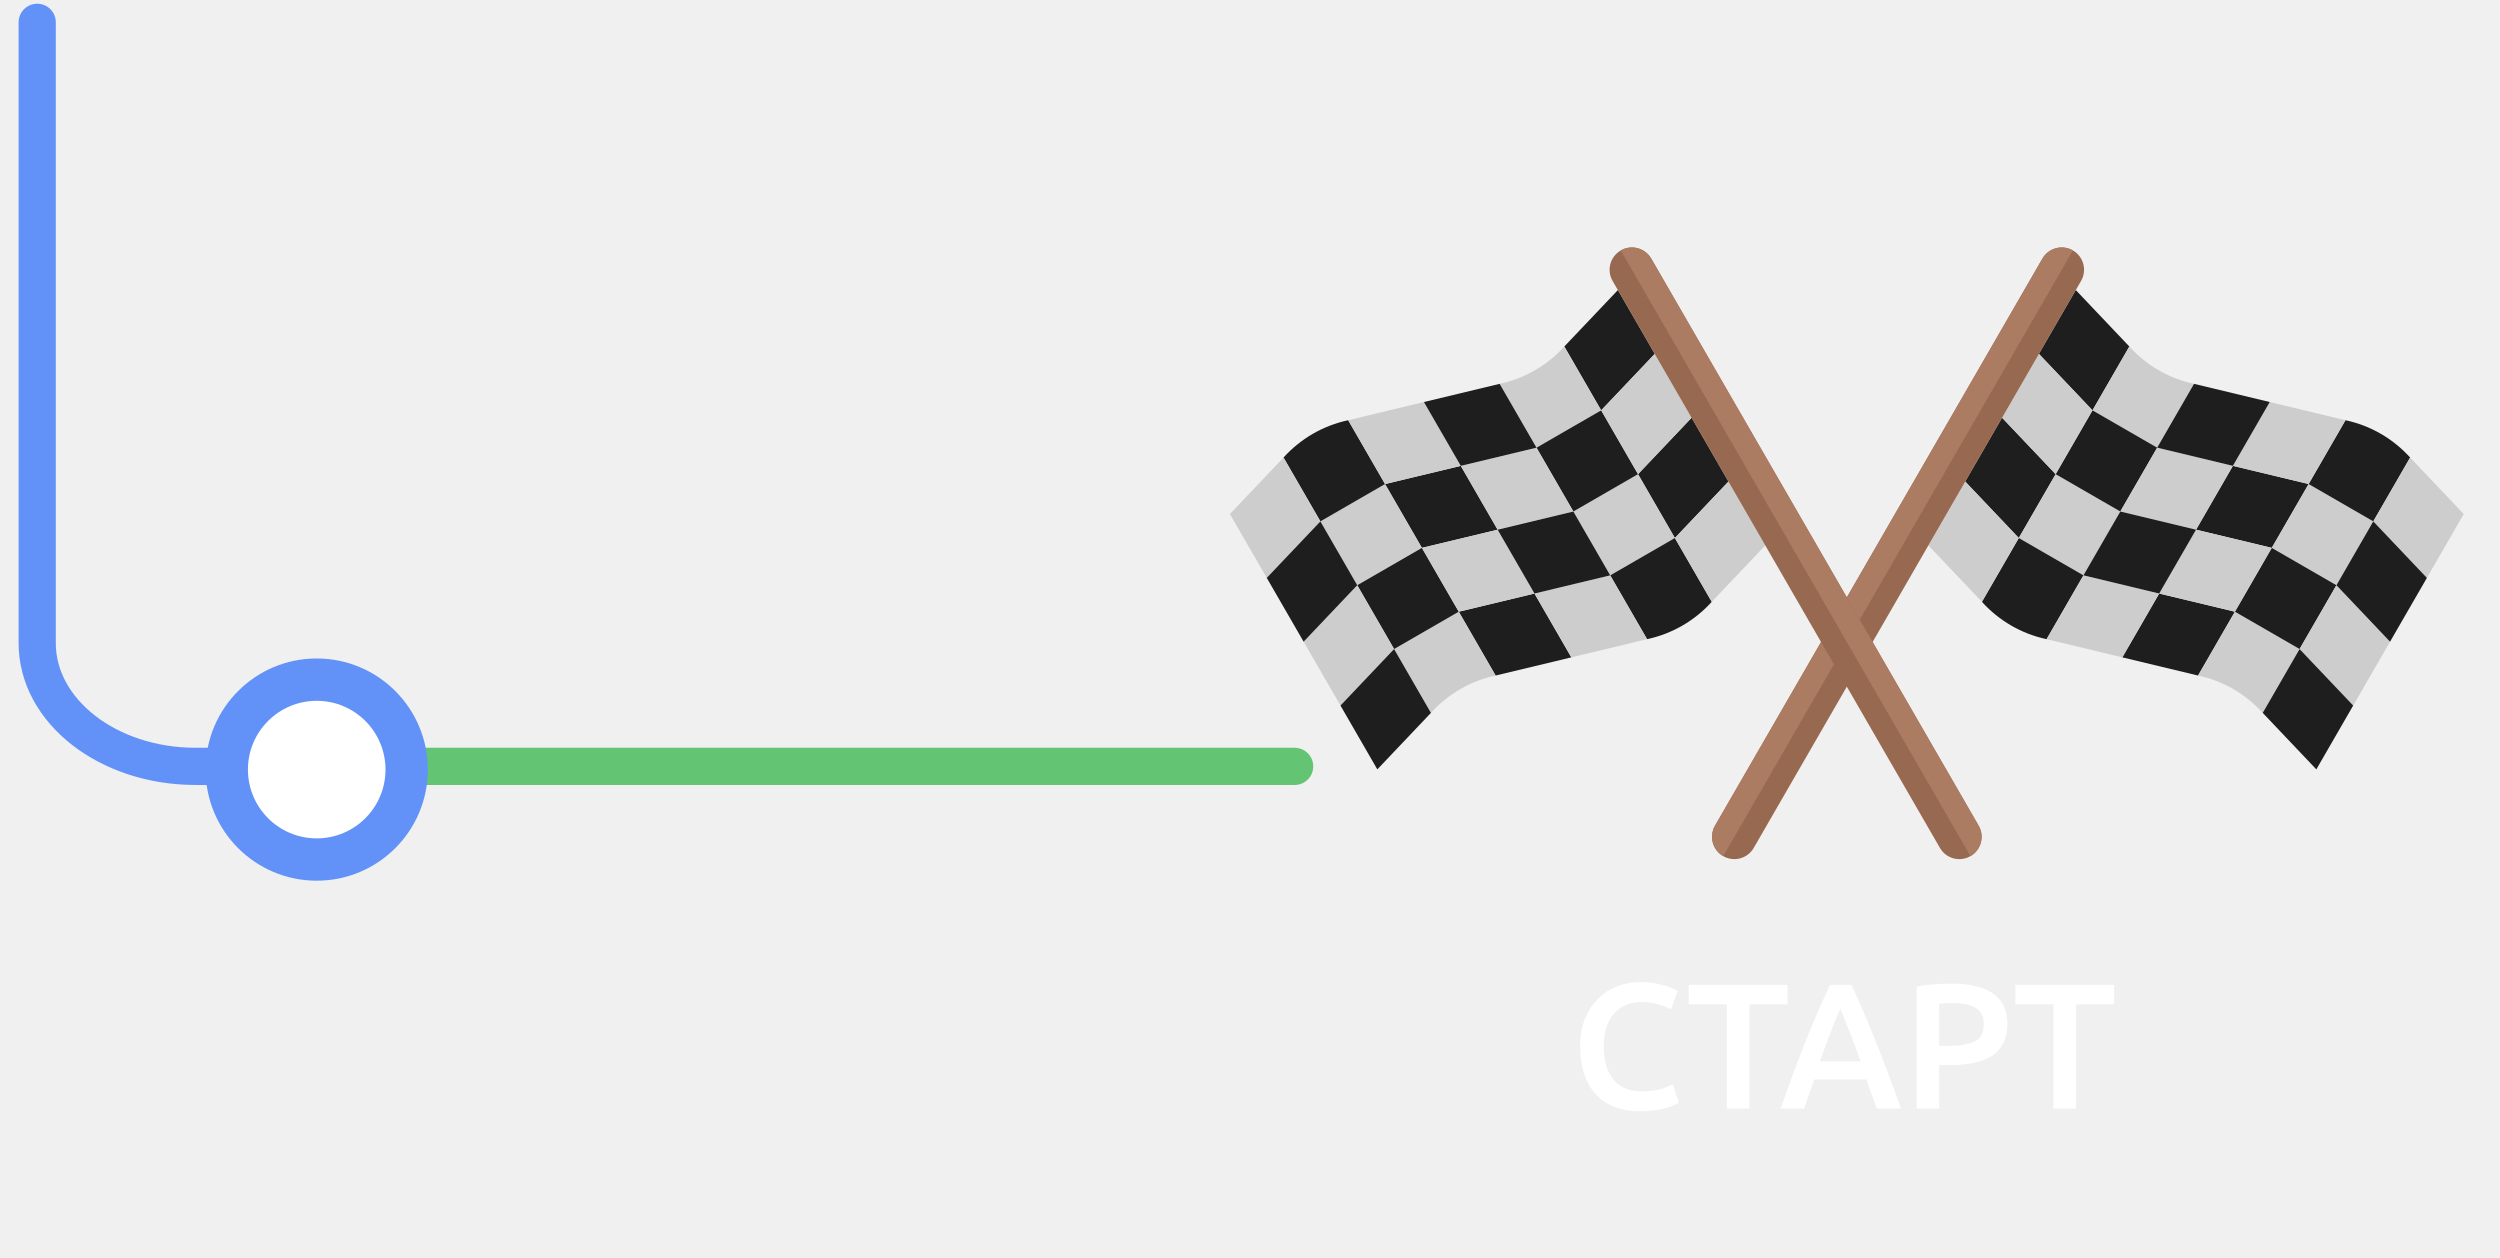
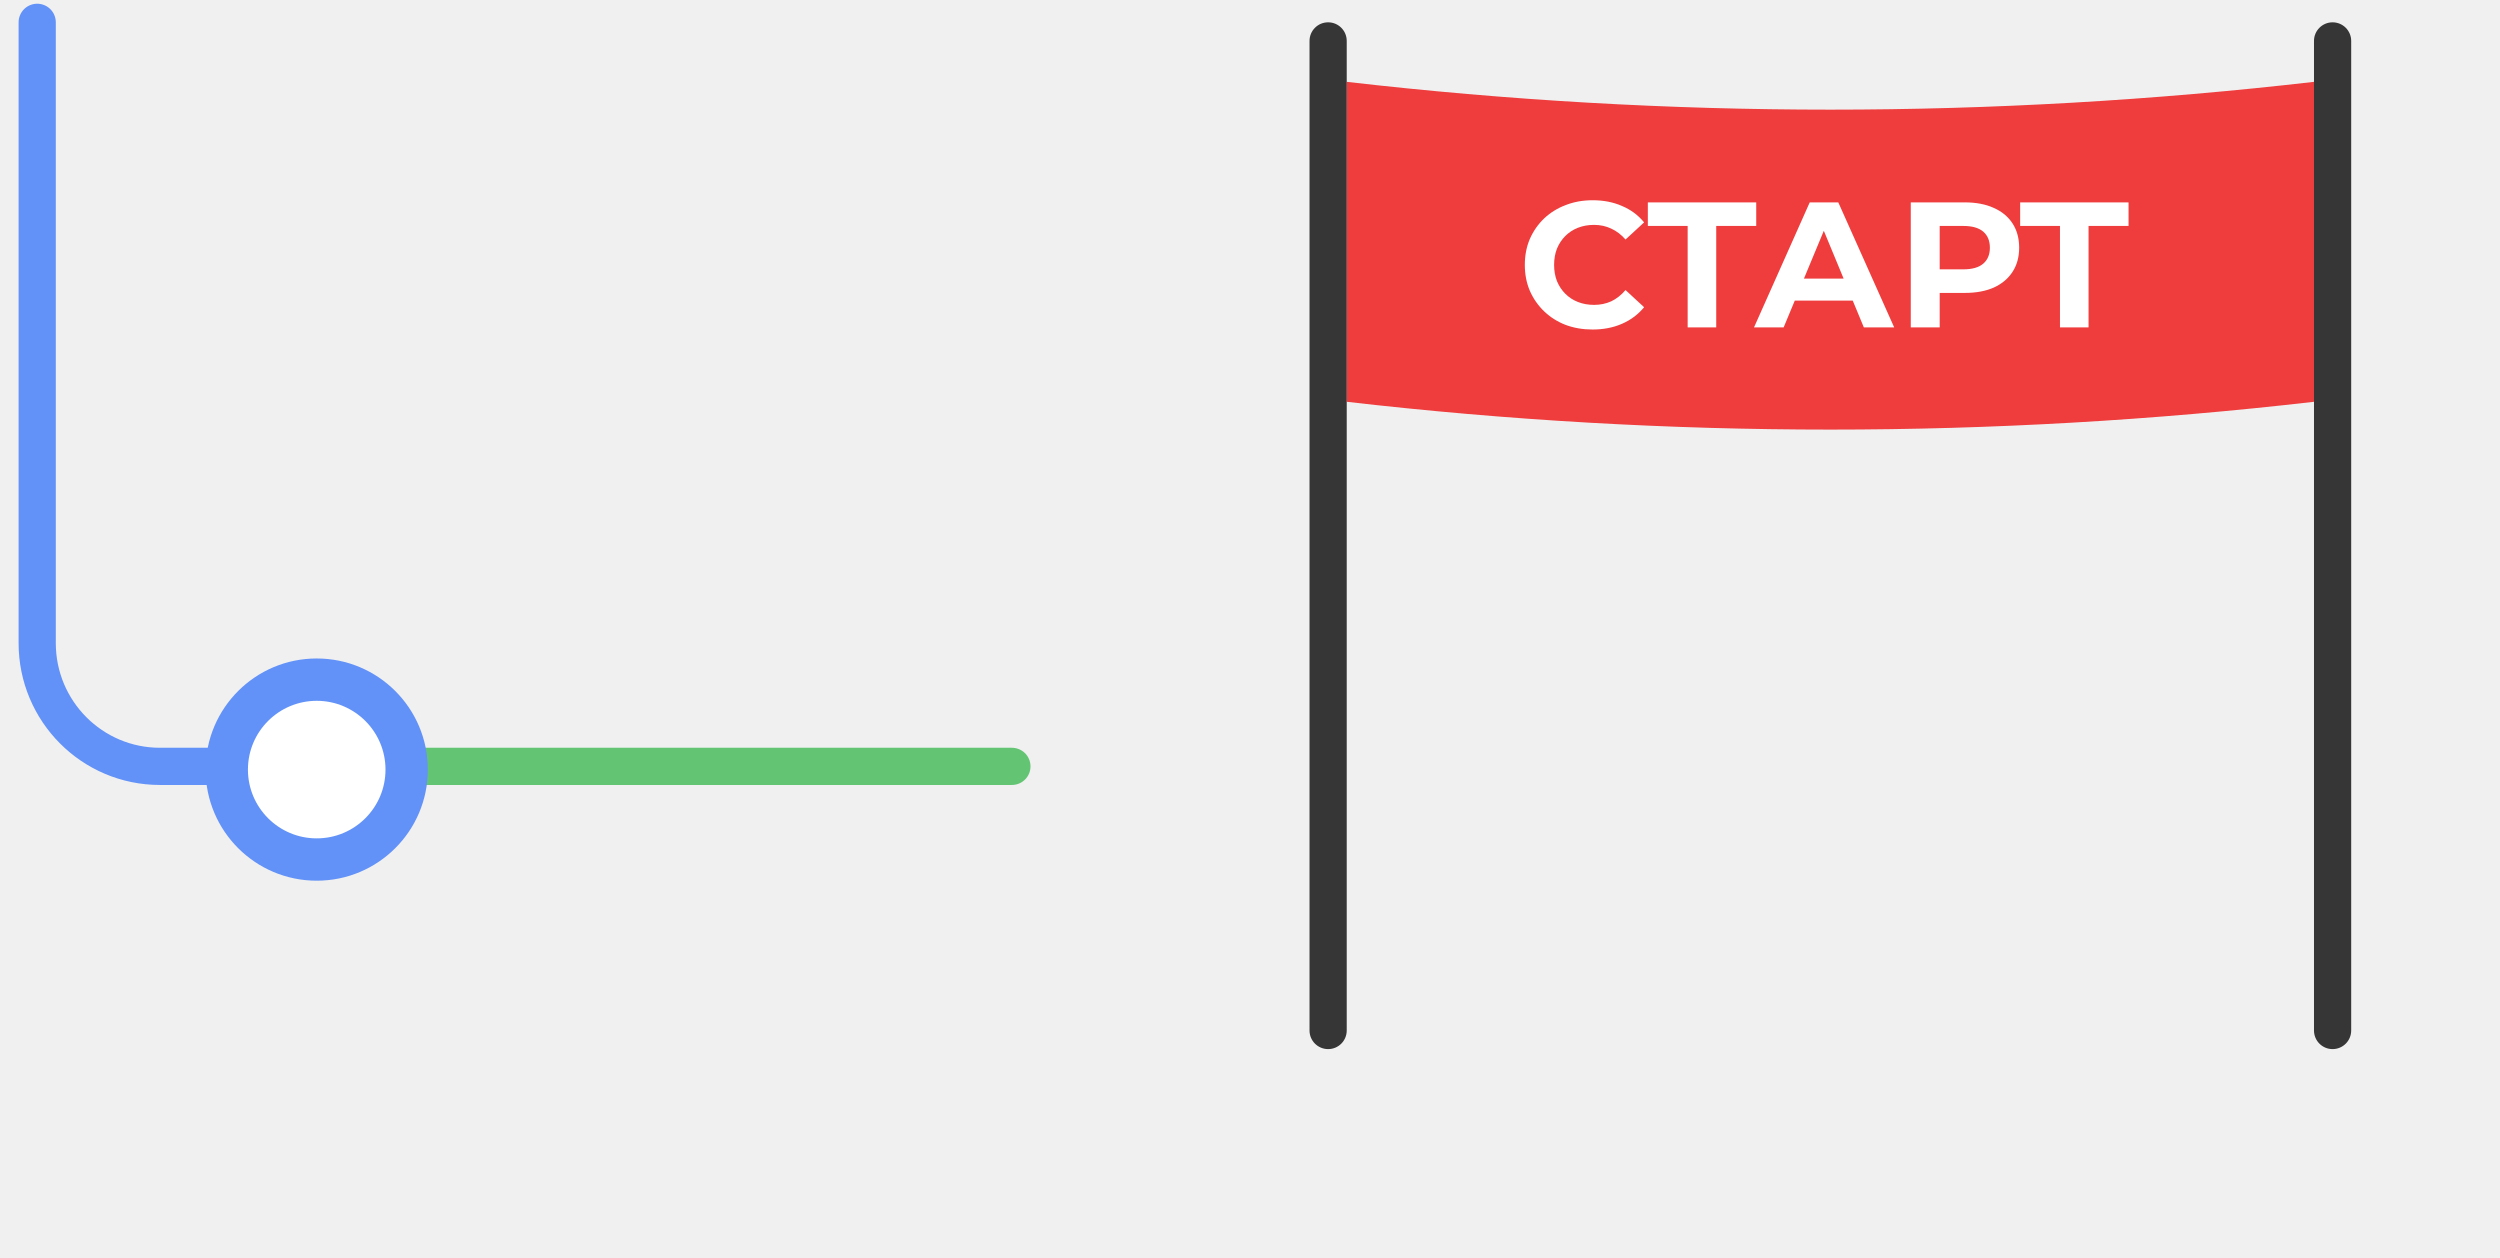
<svg xmlns="http://www.w3.org/2000/svg" width="336" height="169" viewBox="0 0 336 169" fill="none">
-   <path d="M5 3V86.44C5 95.586 14.527 103 26.278 103H174" stroke="url(#paint0_linear_1878_4)" stroke-width="5" stroke-linecap="round" />
+   <path d="M5 3V86.44C5 95.586 12.384 103 21.494 103H136" stroke="url(#paint0_linear_1878_4)" stroke-width="5" stroke-linecap="round" />
  <path d="M42.567 118.366C50.814 118.366 57.5 111.68 57.5 103.433C57.5 95.185 50.814 88.499 42.567 88.499C34.319 88.499 27.633 95.185 27.633 103.433C27.633 111.68 34.319 118.366 42.567 118.366Z" fill="#6292F7" />
  <path d="M42.567 112.677C47.672 112.677 51.811 108.539 51.811 103.433C51.811 98.327 47.672 94.189 42.567 94.189C37.461 94.189 33.322 98.327 33.322 103.433C33.322 108.539 37.461 112.677 42.567 112.677Z" fill="white" />
-   <path d="M278.979 38.978L286.184 46.57L281.231 55.149L274.025 47.557L278.979 38.978Z" fill="#1E1E1E" />
-   <path d="M269.072 56.136L276.278 63.728L271.325 72.308L264.119 64.716L269.072 56.136Z" fill="#1E1E1E" />
-   <path d="M300.1 62.611L310.278 65.056L305.325 73.635L295.147 71.191L300.1 62.611Z" fill="#1E1E1E" />
-   <path d="M290.194 79.77L300.371 82.214L295.418 90.793L285.24 88.349L290.194 79.77Z" fill="#1E1E1E" />
-   <path d="M286.184 46.57C288.48 49.117 291.522 50.873 294.876 51.588L289.923 60.167L281.231 55.149L286.184 46.57Z" fill="#CDCDCD" />
-   <path d="M276.278 63.728L284.969 68.746L280.016 77.326L271.325 72.308L276.278 63.728Z" fill="#CDCDCD" />
-   <path d="M310.278 65.056L318.969 70.074L314.016 78.653L305.325 73.635L310.278 65.056Z" fill="#CDCDCD" />
-   <path d="M300.371 82.214L309.063 87.232L304.11 95.812C301.814 93.265 298.772 91.508 295.418 90.793L300.371 82.214Z" fill="#CDCDCD" />
-   <path d="M281.231 55.149L289.923 60.167L284.969 68.746L276.278 63.728L281.231 55.149Z" fill="#1E1E1E" />
-   <path d="M271.325 72.308L280.016 77.326L275.063 85.905C271.709 85.19 268.667 83.434 266.371 80.887L271.325 72.308Z" fill="#1E1E1E" />
-   <path d="M305.325 73.635L314.016 78.653L309.063 87.232L300.371 82.214L305.325 73.635Z" fill="#1E1E1E" />
-   <path d="M315.231 56.477C318.585 57.191 321.627 58.948 323.923 61.495L318.969 70.074L310.278 65.056L315.231 56.477Z" fill="#1E1E1E" />
-   <path d="M274.025 47.557L281.231 55.149L276.278 63.728L269.072 56.136L274.025 47.557Z" fill="#CDCDCD" />
-   <path d="M264.119 64.716L271.325 72.308L266.371 80.887L259.166 73.295L264.119 64.716Z" fill="#CDCDCD" />
-   <path d="M295.147 71.191L305.325 73.635L300.371 82.214L290.194 79.77L295.147 71.191Z" fill="#CDCDCD" />
-   <path d="M305.053 54.032L315.231 56.477L310.278 65.056L300.1 62.611L305.053 54.032Z" fill="#CDCDCD" />
-   <path d="M289.923 60.167L300.1 62.611L295.147 71.191L284.969 68.746L289.923 60.167Z" fill="#CDCDCD" />
-   <path d="M280.016 77.326L290.194 79.77L285.24 88.349L275.063 85.905L280.016 77.326Z" fill="#CDCDCD" />
-   <path d="M314.016 78.653L321.222 86.245L316.269 94.824L309.063 87.232L314.016 78.653Z" fill="#CDCDCD" />
-   <path d="M323.923 61.495L331.128 69.087L326.175 77.666L318.969 70.074L323.923 61.495Z" fill="#CDCDCD" />
-   <path d="M294.876 51.588L305.053 54.032L300.1 62.611L289.923 60.167L294.876 51.588Z" fill="#1E1E1E" />
-   <path d="M284.969 68.746L295.147 71.191L290.194 79.77L280.016 77.326L284.969 68.746Z" fill="#1E1E1E" />
-   <path d="M318.969 70.074L326.175 77.666L321.222 86.245L314.016 78.653L318.969 70.074Z" fill="#1E1E1E" />
-   <path d="M309.063 87.232L316.269 94.824L311.315 103.404L304.11 95.812L309.063 87.232Z" fill="#1E1E1E" />
-   <rect x="276" y="32.159" width="6" height="94" rx="3" transform="rotate(30 276 32.1592)" fill="#976950" />
-   <path d="M231.598 115.066C230.163 114.237 229.671 112.402 230.5 110.967L274.5 34.757C275.328 33.322 277.163 32.831 278.598 33.659L231.598 115.066Z" fill="#AC7C62" />
-   <path d="M217.449 38.978L210.244 46.57L215.197 55.149L222.403 47.557L217.449 38.978Z" fill="#1E1E1E" />
-   <path d="M227.356 56.136L220.15 63.728L225.103 72.308L232.309 64.716L227.356 56.136Z" fill="#1E1E1E" />
-   <path d="M196.328 62.611L186.15 65.056L191.103 73.635L201.281 71.191L196.328 62.611Z" fill="#1E1E1E" />
-   <path d="M206.234 79.77L196.057 82.214L201.01 90.793L211.188 88.349L206.234 79.77Z" fill="#1E1E1E" />
-   <path d="M210.244 46.57C207.948 49.117 204.906 50.873 201.552 51.588L206.505 60.167L215.197 55.149L210.244 46.57Z" fill="#CDCDCD" />
-   <path d="M220.15 63.728L211.459 68.746L216.412 77.326L225.103 72.308L220.15 63.728Z" fill="#CDCDCD" />
-   <path d="M186.15 65.056L177.459 70.074L182.412 78.653L191.103 73.635L186.15 65.056Z" fill="#CDCDCD" />
-   <path d="M196.057 82.214L187.365 87.232L192.318 95.812C194.614 93.265 197.656 91.508 201.01 90.793L196.057 82.214Z" fill="#CDCDCD" />
-   <path d="M215.197 55.149L206.505 60.167L211.459 68.746L220.15 63.728L215.197 55.149Z" fill="#1E1E1E" />
-   <path d="M225.103 72.308L216.412 77.326L221.365 85.905C224.719 85.19 227.761 83.434 230.057 80.887L225.103 72.308Z" fill="#1E1E1E" />
-   <path d="M191.103 73.635L182.412 78.653L187.365 87.232L196.057 82.214L191.103 73.635Z" fill="#1E1E1E" />
-   <path d="M181.197 56.477C177.843 57.191 174.801 58.948 172.505 61.495L177.459 70.074L186.15 65.056L181.197 56.477Z" fill="#1E1E1E" />
-   <path d="M222.403 47.557L215.197 55.149L220.15 63.728L227.356 56.136L222.403 47.557Z" fill="#CDCDCD" />
-   <path d="M232.309 64.716L225.103 72.308L230.057 80.887L237.262 73.295L232.309 64.716Z" fill="#CDCDCD" />
-   <path d="M201.281 71.191L191.103 73.635L196.057 82.214L206.234 79.77L201.281 71.191Z" fill="#CDCDCD" />
-   <path d="M191.375 54.032L181.197 56.477L186.15 65.056L196.328 62.611L191.375 54.032Z" fill="#CDCDCD" />
-   <path d="M206.505 60.167L196.328 62.611L201.281 71.191L211.459 68.746L206.505 60.167Z" fill="#CDCDCD" />
-   <path d="M216.412 77.326L206.234 79.77L211.188 88.349L221.365 85.905L216.412 77.326Z" fill="#CDCDCD" />
-   <path d="M182.412 78.653L175.206 86.245L180.159 94.824L187.365 87.232L182.412 78.653Z" fill="#CDCDCD" />
-   <path d="M172.505 61.495L165.3 69.087L170.253 77.666L177.459 70.074L172.505 61.495Z" fill="#CDCDCD" />
-   <path d="M201.552 51.588L191.375 54.032L196.328 62.611L206.505 60.167L201.552 51.588Z" fill="#1E1E1E" />
-   <path d="M211.459 68.746L201.281 71.191L206.234 79.77L216.412 77.326L211.459 68.746Z" fill="#1E1E1E" />
-   <path d="M177.459 70.074L170.253 77.666L175.206 86.245L182.412 78.653L177.459 70.074Z" fill="#1E1E1E" />
-   <path d="M187.365 87.232L180.159 94.824L185.113 103.404L192.318 95.812L187.365 87.232Z" fill="#1E1E1E" />
-   <rect width="6" height="94" rx="3" transform="matrix(-0.866025 0.5 0.5 0.866025 220.428 32.1592)" fill="#976950" />
-   <path d="M264.83 115.066C266.265 114.238 266.757 112.403 265.928 110.968L221.928 34.758C221.1 33.323 219.265 32.831 217.83 33.66L264.83 115.066Z" fill="#AC7C62" />
-   <path d="M220.384 149.36C219.136 149.36 218.016 149.168 217.024 148.784C216.032 148.4 215.192 147.84 214.504 147.104C213.816 146.352 213.288 145.44 212.92 144.368C212.552 143.296 212.368 142.064 212.368 140.672C212.368 139.28 212.576 138.048 212.992 136.976C213.424 135.904 214.008 135 214.744 134.264C215.48 133.512 216.344 132.944 217.336 132.56C218.328 132.176 219.392 131.984 220.528 131.984C221.216 131.984 221.84 132.04 222.4 132.152C222.96 132.248 223.448 132.36 223.864 132.488C224.28 132.616 224.624 132.752 224.896 132.896C225.168 133.04 225.36 133.144 225.472 133.208L224.584 135.68C224.2 135.44 223.648 135.216 222.928 135.008C222.224 134.784 221.456 134.672 220.624 134.672C219.904 134.672 219.232 134.8 218.608 135.056C217.984 135.296 217.44 135.664 216.976 136.16C216.528 136.656 216.176 137.28 215.92 138.032C215.664 138.784 215.536 139.656 215.536 140.648C215.536 141.528 215.632 142.336 215.824 143.072C216.032 143.808 216.344 144.448 216.76 144.992C217.176 145.52 217.704 145.936 218.344 146.24C218.984 146.528 219.752 146.672 220.648 146.672C221.72 146.672 222.592 146.568 223.264 146.36C223.936 146.136 224.456 145.928 224.824 145.736L225.64 148.208C225.448 148.336 225.184 148.464 224.848 148.592C224.528 148.72 224.144 148.848 223.696 148.976C223.248 149.088 222.744 149.176 222.184 149.24C221.624 149.32 221.024 149.36 220.384 149.36ZM240.24 132.368V134.984H235.128V149H232.08V134.984H226.968V132.368H240.24ZM252.227 149C252.003 148.344 251.771 147.696 251.531 147.056C251.291 146.416 251.059 145.76 250.835 145.088H243.827C243.603 145.76 243.371 146.424 243.131 147.08C242.907 147.72 242.683 148.36 242.459 149H239.315C239.939 147.224 240.531 145.584 241.091 144.08C241.651 142.576 242.195 141.152 242.723 139.808C243.267 138.464 243.803 137.184 244.331 135.968C244.859 134.752 245.403 133.552 245.963 132.368H248.819C249.379 133.552 249.923 134.752 250.451 135.968C250.979 137.184 251.507 138.464 252.035 139.808C252.579 141.152 253.131 142.576 253.691 144.08C254.267 145.584 254.867 147.224 255.491 149H252.227ZM247.331 135.584C246.963 136.432 246.539 137.464 246.059 138.68C245.595 139.896 245.107 141.216 244.595 142.64H250.067C249.555 141.216 249.059 139.888 248.579 138.656C248.099 137.424 247.683 136.4 247.331 135.584ZM262.298 132.2C264.714 132.2 266.562 132.64 267.842 133.52C269.138 134.4 269.786 135.776 269.786 137.648C269.786 138.624 269.61 139.464 269.258 140.168C268.922 140.856 268.426 141.424 267.77 141.872C267.114 142.304 266.314 142.624 265.37 142.832C264.426 143.04 263.346 143.144 262.13 143.144H260.618V149H257.594V132.608C258.298 132.448 259.074 132.344 259.922 132.296C260.786 132.232 261.578 132.2 262.298 132.2ZM262.514 134.816C261.746 134.816 261.114 134.84 260.618 134.888V140.552H262.082C263.538 140.552 264.658 140.352 265.442 139.952C266.226 139.536 266.618 138.76 266.618 137.624C266.618 137.08 266.514 136.624 266.306 136.256C266.098 135.888 265.81 135.6 265.442 135.392C265.074 135.184 264.634 135.04 264.122 134.96C263.626 134.864 263.09 134.816 262.514 134.816ZM284.139 132.368V134.984H279.027V149H275.979V134.984H270.867V132.368H284.139Z" fill="white" />
+   <path d="M181 11C224.19 15.983 267.81 15.983 311 11V54C267.81 58.983 224.19 58.983 181 54V11Z" fill="#EF3C3C" />
+   <path d="M214.032 44.288C212.736 44.288 211.528 44.08 210.408 43.664C209.304 43.232 208.344 42.624 207.528 41.84C206.712 41.056 206.072 40.136 205.608 39.08C205.16 38.024 204.936 36.864 204.936 35.6C204.936 34.336 205.16 33.176 205.608 32.12C206.072 31.064 206.712 30.144 207.528 29.36C208.36 28.576 209.328 27.976 210.432 27.56C211.536 27.128 212.744 26.912 214.056 26.912C215.512 26.912 216.824 27.168 217.992 27.68C219.176 28.176 220.168 28.912 220.968 29.888L218.472 32.192C217.896 31.536 217.256 31.048 216.552 30.728C215.848 30.392 215.08 30.224 214.248 30.224C213.464 30.224 212.744 30.352 212.088 30.608C211.432 30.864 210.864 31.232 210.384 31.712C209.904 32.192 209.528 32.76 209.256 33.416C209 34.072 208.872 34.8 208.872 35.6C208.872 36.4 209 37.128 209.256 37.784C209.528 38.44 209.904 39.008 210.384 39.488C210.864 39.968 211.432 40.336 212.088 40.592C212.744 40.848 213.464 40.976 214.248 40.976C215.08 40.976 215.848 40.816 216.552 40.496C217.256 40.16 217.896 39.656 218.472 38.984L220.968 41.288C220.168 42.264 219.176 43.008 217.992 43.52C216.824 44.032 215.504 44.288 214.032 44.288ZM226.821 44V29.48L227.709 30.368H221.469V27.2H236.037V30.368H229.797L230.661 29.48V44H226.821ZM235.739 44L243.227 27.2H247.067L254.579 44H250.499L244.355 29.168H245.891L239.723 44H235.739ZM239.483 40.4L240.515 37.448H249.155L250.211 40.4H239.483ZM256.807 44V27.2H264.079C265.583 27.2 266.879 27.448 267.967 27.944C269.055 28.424 269.895 29.12 270.487 30.032C271.079 30.944 271.375 32.032 271.375 33.296C271.375 34.544 271.079 35.624 270.487 36.536C269.895 37.448 269.055 38.152 267.967 38.648C266.879 39.128 265.583 39.368 264.079 39.368H258.967L260.695 37.616V44H256.807ZM260.695 38.048L258.967 36.2H263.863C265.063 36.2 265.959 35.944 266.551 35.432C267.143 34.92 267.439 34.208 267.439 33.296C267.439 32.368 267.143 31.648 266.551 31.136C265.959 30.624 265.063 30.368 263.863 30.368H258.967L260.695 28.52V38.048ZM276.86 44V29.48L277.748 30.368H271.508V27.2H286.076V30.368H279.836L280.7 29.48V44H276.86Z" fill="white" />
+   <rect x="176" y="3" width="5" height="138" rx="2.5" fill="#363636" />
+   <rect x="311" y="3" width="5" height="138" rx="2.5" fill="#363636" />
  <defs>
-     <linearGradient id="paint0_linear_1878_4" x1="35.64" y1="103.081" x2="52" y2="103.081" gradientUnits="userSpaceOnUse">
+     <linearGradient id="paint0_linear_1878_4" x1="28.751" y1="103.081" x2="41.432" y2="103.081" gradientUnits="userSpaceOnUse">
      <stop offset="0.07" stop-color="#6292F7" />
      <stop offset="1" stop-color="#63C574" />
    </linearGradient>
  </defs>
</svg>
